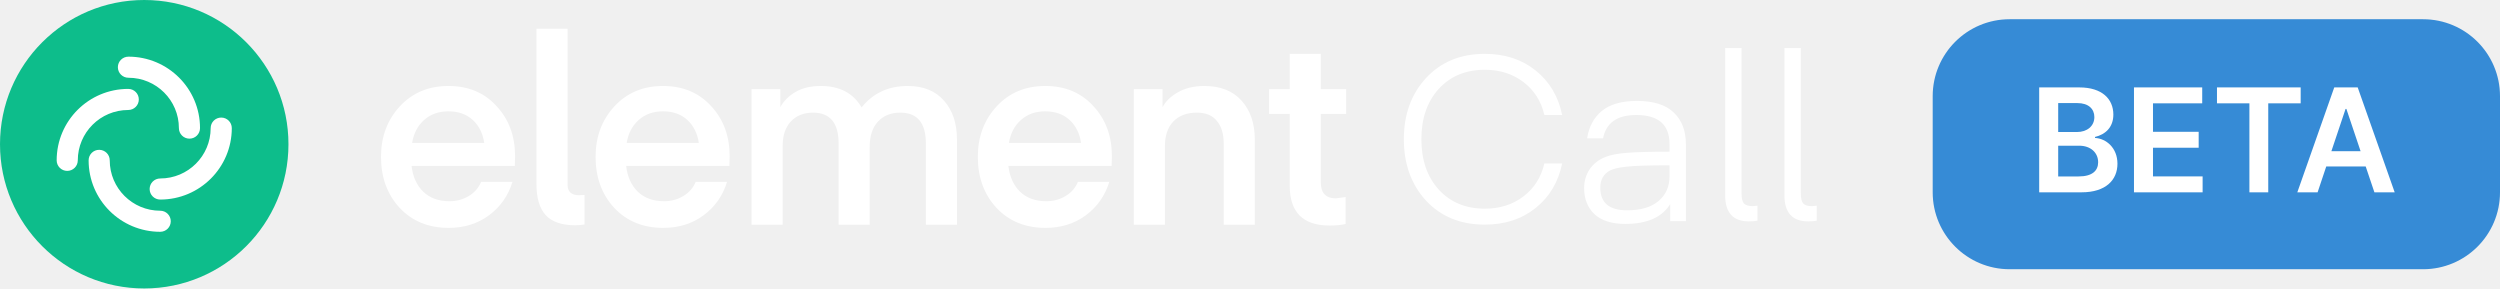
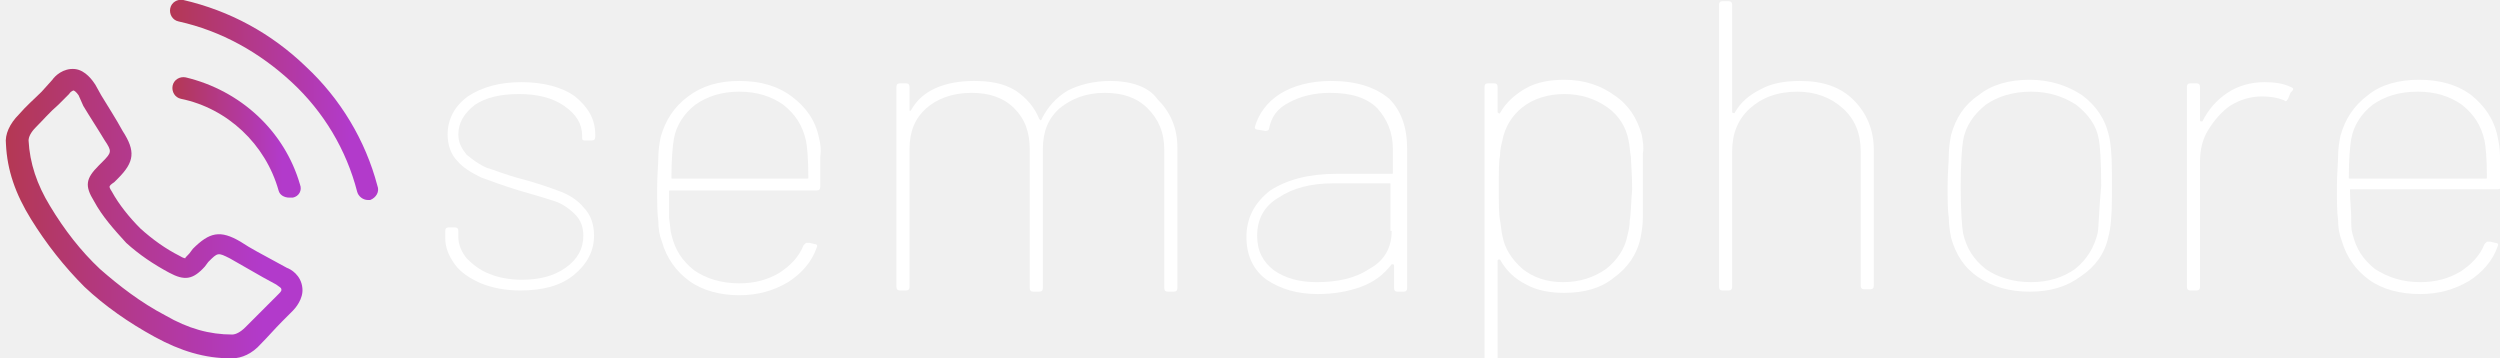
- <svg xmlns="http://www.w3.org/2000/svg" width="260" height="30" viewBox="0 0 260 30" fill="none">
-   <circle cx="15" cy="15" r="13" fill="white" />
-   <path fill-rule="evenodd" clip-rule="evenodd" d="M15 30C23.284 30 30 23.284 30 15C30 6.716 23.284 0 15 0C6.716 0 0 6.716 0 15C0 23.284 6.716 30 15 30ZM12.258 6.989C12.258 6.384 12.75 5.893 13.357 5.893C17.469 5.893 20.802 9.22 20.802 13.323C20.802 13.929 20.311 14.42 19.704 14.42C19.097 14.42 18.605 13.929 18.605 13.323C18.605 10.431 16.255 8.086 13.357 8.086C12.75 8.086 12.258 7.595 12.258 6.989ZM24.107 13.323C24.107 12.718 23.615 12.227 23.008 12.227C22.401 12.227 21.909 12.718 21.909 13.323C21.909 16.216 19.559 18.561 16.661 18.561C16.054 18.561 15.562 19.052 15.562 19.658C15.562 20.263 16.054 20.754 16.661 20.754C20.773 20.754 24.107 17.427 24.107 13.323ZM17.76 23.011C17.76 23.616 17.268 24.107 16.662 24.107C12.549 24.107 9.216 20.78 9.216 16.677C9.216 16.071 9.707 15.581 10.314 15.581C10.921 15.581 11.413 16.071 11.413 16.677C11.413 19.57 13.763 21.915 16.662 21.915C17.268 21.915 17.76 22.405 17.76 23.011ZM5.893 16.677C5.893 17.282 6.385 17.773 6.991 17.773C7.598 17.773 8.09 17.282 8.09 16.677C8.09 13.784 10.44 11.439 13.339 11.439C13.945 11.439 14.437 10.948 14.437 10.343C14.437 9.737 13.945 9.246 13.339 9.246C9.226 9.246 5.893 12.573 5.893 16.677Z" fill="#0DBD8B" />
-   <path d="M53.541 17.258H42.805C42.932 18.381 43.34 19.278 44.028 19.949C44.717 20.601 45.623 20.927 46.746 20.927C47.489 20.927 48.159 20.746 48.757 20.384C49.355 20.021 49.781 19.532 50.035 18.916H53.296C52.861 20.347 52.046 21.507 50.85 22.395C49.672 23.264 48.277 23.699 46.664 23.699C44.563 23.699 42.86 23.002 41.555 21.607C40.269 20.211 39.625 18.445 39.625 16.307C39.625 14.223 40.278 12.475 41.582 11.061C42.887 9.648 44.572 8.942 46.637 8.942C48.703 8.942 50.37 9.639 51.638 11.034C52.925 12.411 53.568 14.151 53.568 16.252L53.541 17.258ZM46.637 11.578C45.623 11.578 44.78 11.877 44.11 12.475C43.439 13.073 43.023 13.87 42.86 14.866H50.361C50.216 13.87 49.817 13.073 49.165 12.475C48.513 11.877 47.67 11.578 46.637 11.578Z" fill="white" />
-   <path d="M55.793 19.16V2.99H59.028V19.215C59.028 19.94 59.426 20.302 60.223 20.302L60.794 20.275V23.346C60.486 23.4 60.16 23.427 59.816 23.427C58.421 23.427 57.397 23.074 56.745 22.367C56.11 21.661 55.793 20.592 55.793 19.16Z" fill="white" />
-   <path d="M75.856 17.258H65.121C65.248 18.381 65.656 19.278 66.344 19.949C67.032 20.601 67.938 20.927 69.062 20.927C69.805 20.927 70.475 20.746 71.073 20.384C71.671 20.021 72.097 19.532 72.35 18.916H75.612C75.177 20.347 74.362 21.507 73.166 22.395C71.988 23.264 70.593 23.699 68.98 23.699C66.879 23.699 65.175 23.002 63.871 21.607C62.584 20.211 61.941 18.445 61.941 16.307C61.941 14.223 62.593 12.475 63.898 11.061C65.203 9.648 66.888 8.942 68.953 8.942C71.019 8.942 72.686 9.639 73.954 11.034C75.24 12.411 75.883 14.151 75.883 16.252L75.856 17.258ZM68.953 11.578C67.938 11.578 67.096 11.877 66.425 12.475C65.755 13.073 65.338 13.87 65.175 14.866H72.677C72.531 13.87 72.133 13.073 71.481 12.475C70.828 11.877 69.986 11.578 68.953 11.578Z" fill="white" />
-   <path d="M90.448 15.274V23.373H87.214V14.921C87.214 12.783 86.326 11.714 84.55 11.714C83.59 11.714 82.82 12.022 82.24 12.638C81.678 13.254 81.398 14.096 81.398 15.165V23.373H78.163V9.268H81.153V11.143C81.497 10.509 82.023 9.983 82.729 9.567C83.436 9.15 84.315 8.942 85.366 8.942C87.323 8.942 88.736 9.684 89.606 11.17C90.801 9.684 92.396 8.942 94.389 8.942C96.038 8.942 97.306 9.458 98.194 10.491C99.082 11.505 99.525 12.846 99.525 14.513V23.373H96.291V14.921C96.291 12.783 95.403 11.714 93.628 11.714C92.649 11.714 91.87 12.031 91.29 12.665C90.729 13.281 90.448 14.151 90.448 15.274Z" fill="white" />
-   <path d="M115.61 17.258H104.874C105.001 18.381 105.409 19.278 106.097 19.949C106.786 20.601 107.692 20.927 108.815 20.927C109.558 20.927 110.228 20.746 110.826 20.384C111.424 20.021 111.85 19.532 112.104 18.916H115.365C114.93 20.347 114.115 21.507 112.919 22.395C111.741 23.264 110.346 23.699 108.734 23.699C106.632 23.699 104.929 23.002 103.624 21.607C102.338 20.211 101.694 18.445 101.694 16.307C101.694 14.223 102.347 12.475 103.651 11.061C104.956 9.648 106.641 8.942 108.706 8.942C110.772 8.942 112.439 9.639 113.707 11.034C114.994 12.411 115.637 14.151 115.637 16.252L115.61 17.258ZM108.706 11.578C107.692 11.578 106.849 11.877 106.179 12.475C105.508 13.073 105.092 13.87 104.929 14.866H112.43C112.285 13.87 111.886 13.073 111.234 12.475C110.582 11.877 109.739 11.578 108.706 11.578Z" fill="white" />
-   <path d="M120.906 9.268V11.143C121.232 10.527 121.767 10.011 122.51 9.594C123.271 9.159 124.186 8.942 125.255 8.942C126.922 8.942 128.208 9.449 129.114 10.463C130.038 11.478 130.5 12.828 130.5 14.513V23.373H127.266V14.921C127.266 13.924 127.03 13.145 126.559 12.583C126.106 12.004 125.409 11.714 124.467 11.714C123.434 11.714 122.619 12.022 122.021 12.638C121.441 13.254 121.151 14.105 121.151 15.193V23.373H117.917V9.268H120.906Z" fill="white" />
-   <path d="M139.946 20.492V23.291C139.547 23.4 138.985 23.455 138.261 23.455C135.507 23.455 134.13 22.069 134.13 19.296V11.85H131.982V9.268H134.13V5.599H137.364V9.268H140V11.85H137.364V18.97C137.364 20.076 137.889 20.628 138.94 20.628L139.946 20.492Z" fill="white" />
-   <path d="M148.304 20.864C146.768 19.184 146 17.056 146 14.48C146 11.904 146.768 9.784 148.304 8.12C149.856 6.44 151.896 5.6 154.424 5.6C156.504 5.6 158.264 6.176 159.704 7.328C161.144 8.48 162.064 10.024 162.464 11.96H160.616C160.28 10.52 159.552 9.376 158.432 8.528C157.312 7.68 155.976 7.256 154.424 7.256C152.44 7.256 150.84 7.92 149.624 9.248C148.424 10.576 147.824 12.32 147.824 14.48C147.824 16.64 148.424 18.384 149.624 19.712C150.84 21.04 152.44 21.704 154.424 21.704C155.976 21.704 157.312 21.28 158.432 20.432C159.552 19.584 160.28 18.44 160.616 17H162.464C162.064 18.936 161.144 20.48 159.704 21.632C158.264 22.784 156.504 23.36 154.424 23.36C151.896 23.36 149.856 22.528 148.304 20.864Z" fill="white" />
-   <path d="M173.63 17.192C171.438 17.192 169.942 17.24 169.142 17.336C168.358 17.416 167.782 17.552 167.414 17.744C166.758 18.112 166.43 18.704 166.43 19.52C166.43 21.088 167.358 21.872 169.214 21.872C170.638 21.872 171.726 21.552 172.478 20.912C173.246 20.272 173.63 19.416 173.63 18.344V17.192ZM169.022 23.288C167.63 23.288 166.566 22.952 165.83 22.28C165.11 21.592 164.75 20.688 164.75 19.568C164.75 18.832 164.942 18.176 165.326 17.6C165.726 17.024 166.27 16.6 166.958 16.328C167.534 16.104 168.278 15.96 169.19 15.896C170.102 15.816 171.582 15.776 173.63 15.776V14.984C173.63 12.968 172.478 11.96 170.174 11.96C168.19 11.96 167.038 12.768 166.718 14.384H165.062C165.238 13.2 165.742 12.256 166.574 11.552C167.422 10.848 168.646 10.496 170.246 10.496C171.958 10.496 173.23 10.896 174.062 11.696C174.91 12.496 175.334 13.6 175.334 15.008V23H173.702V21.224C172.854 22.6 171.294 23.288 169.022 23.288Z" fill="white" />
-   <path d="M179.418 20.312V5H181.122V20.12C181.122 20.616 181.202 20.96 181.362 21.152C181.538 21.344 181.85 21.44 182.298 21.44L182.778 21.392V22.952C182.506 23 182.21 23.024 181.89 23.024C180.242 23.024 179.418 22.12 179.418 20.312Z" fill="white" />
-   <path d="M185.582 20.312V5H187.286V20.12C187.286 20.616 187.366 20.96 187.526 21.152C187.702 21.344 188.014 21.44 188.462 21.44L188.942 21.392V22.952C188.67 23 188.374 23.024 188.054 23.024C186.406 23.024 185.582 22.12 185.582 20.312Z" fill="white" />
-   <path d="M201 10C201 5.582 204.582 2 209 2H252C256.418 2 260 5.582 260 10V20C260 24.418 256.418 28 252 28H209C204.582 28 201 24.418 201 20V10Z" fill="#368BD6" />
-   <path d="M212.076 20H216.492C218.99 20 220.215 18.727 220.215 17.028C220.215 15.376 219.043 14.407 217.882 14.348V14.242C218.947 13.992 219.789 13.246 219.789 11.919C219.789 10.295 218.617 9.091 216.252 9.091H212.076V20ZM214.052 18.349V15.153H216.231C217.451 15.153 218.207 15.898 218.207 16.873C218.207 17.741 217.61 18.349 216.178 18.349H214.052ZM214.052 13.73V10.721H216.05C217.211 10.721 217.813 11.334 217.813 12.175C217.813 13.134 217.035 13.73 216.007 13.73H214.052ZM221.934 20H229.072V18.343H223.911V15.366H228.662V13.709H223.911V10.748H229.03V9.091H221.934V20ZM230.566 10.748H233.938V20H235.898V10.748H239.27V9.091H230.566V10.748ZM241.031 20L241.931 17.31H246.032L246.938 20H249.047L245.201 9.091H242.762L238.921 20H241.031ZM242.464 15.723L243.939 11.328H244.024L245.5 15.723H242.464Z" fill="white" />
+ <svg xmlns="http://www.w3.org/2000/svg" version="1.1" id="Layer_1" x="0px" y="0px" viewBox="0 0 210 30" style="enable-background:new 0 0 210 30;" xml:space="preserve">
+   <style type="text/css">
+ 	.st0{fill:url(#SVGID_1_);}
+ 	.st1{fill:url(#SVGID_00000106145877958638835450000014898504409810566582_);}
+ 	.st2{fill:url(#SVGID_00000116947590747056324490000000942399683057659018_);}
+ 	.st3{fill:#FFFFFF;}
+ </style>
+   <g>
+     <linearGradient id="SVGID_1_" gradientUnits="userSpaceOnUse" x1="-3.514" y1="17.904" x2="22.096" y2="17.904">
+       <stop offset="0" style="stop-color:#B4373D" />
+       <stop offset="1" style="stop-color:#B23ACB" />
+     </linearGradient>
+     <path class="st0" d="M24.1,22.5L23,21.9c-0.9-0.5-1.9-1-2.8-1.6c-1.7-1-2.6-0.8-4,0.6l-0.3,0.4c-0.3,0.3-0.4,0.4-0.3,0.4   c0,0-0.2,0-0.5-0.2c-1.2-0.6-2.3-1.4-3.3-2.3c-0.9-0.9-1.8-2-2.4-3.1c-0.2-0.3-0.2-0.4-0.2-0.4c0-0.1,0.1-0.2,0.4-0.4l0.3-0.3   c1.4-1.4,1.5-2.3,0.4-4C9.7,9.9,9.1,9,8.5,8L8,7.1C7.8,6.8,7.2,5.9,6.3,5.8c-1-0.1-1.7,0.6-1.9,0.9l-0.9,1C2.9,8.3,2.2,8.9,1.6,9.6   c-0.8,0.8-1.2,1.7-1.1,2.5c0.1,2.2,0.8,4.2,2.1,6.3c1.3,2.1,2.8,4,4.5,5.7c1.7,1.6,3.7,3,5.9,4.2c2.2,1.2,4.2,1.8,6.4,1.8   c0,0,0.1,0,0.1,0c0.8,0,1.7-0.4,2.4-1.2c0.6-0.6,1.2-1.3,1.8-1.9l0.9-0.9c0.2-0.2,0.9-1,0.8-1.9C25.3,23.1,24.4,22.6,24.1,22.5z    M23.4,24.7l-0.9,0.9c-0.6,0.6-1.3,1.3-1.9,1.9c-0.4,0.4-0.8,0.6-1.1,0.6c-1.9,0-3.7-0.5-5.6-1.6c-2.1-1.1-3.9-2.5-5.5-3.9   c-1.6-1.5-3-3.3-4.2-5.3c-1.1-1.8-1.7-3.6-1.8-5.5c0-0.3,0.2-0.7,0.6-1.1c0.6-0.6,1.2-1.3,1.9-1.9l0.9-0.9c0.2-0.3,0.4-0.3,0.4-0.3   c0,0,0.2,0.1,0.4,0.4L7,8.9c0.6,1,1.2,1.9,1.8,2.9c0.6,0.9,0.6,1-0.2,1.8l-0.3,0.3c-1.1,1.1-1.2,1.7-0.4,3c0.7,1.3,1.7,2.4,2.7,3.5   c0,0,0,0,0,0c0,0,0,0,0,0c0,0,0,0,0,0c0,0,0,0,0,0c1.1,1,2.3,1.8,3.6,2.5c1.3,0.7,2,0.6,3-0.5l0.3-0.4c0.8-0.8,0.8-0.8,1.8-0.3   c0.9,0.5,1.9,1.1,2.8,1.6l1.1,0.6c0.3,0.2,0.4,0.3,0.4,0.3C23.7,24.4,23.6,24.5,23.4,24.7z" />
+     <linearGradient id="SVGID_00000103236402328528767840000000775380794675164807_" gradientUnits="userSpaceOnUse" x1="12.746" y1="11.549" x2="23.727" y2="11.549">
+       <stop offset="0" style="stop-color:#B4373D" />
+       <stop offset="1" style="stop-color:#B23ACB" />
+     </linearGradient>
+     <path style="fill:url(#SVGID_00000103236402328528767840000000775380794675164807_);" d="M23.4,16c0.1,0.4,0.5,0.6,0.9,0.6   c0.1,0,0.2,0,0.3,0c0.5-0.1,0.8-0.6,0.6-1.1c-1.3-4.5-5-7.9-9.6-9c-0.5-0.1-1,0.2-1.1,0.7c-0.1,0.5,0.2,1,0.7,1.1   C19.1,9.1,22.3,12.1,23.4,16z" />
+     <linearGradient id="SVGID_00000119838730689870915840000003937770960257418168_" gradientUnits="userSpaceOnUse" x1="11.42" y1="8.36" x2="29.39" y2="8.36">
+       <stop offset="0" style="stop-color:#B4373D" />
+       <stop offset="1" style="stop-color:#B23ACB" />
+     </linearGradient>
+     <path style="fill:url(#SVGID_00000119838730689870915840000003937770960257418168_);" d="M31.7,15.6c-1-3.8-3.1-7.3-6-10   C22.8,2.8,19.3,0.9,15.4,0c-0.5-0.1-1,0.2-1.1,0.7c0,0,0,0,0,0c-0.1,0.5,0.2,1,0.7,1.1c3.6,0.8,6.8,2.6,9.5,5.1   c2.7,2.5,4.6,5.7,5.5,9.2c0.1,0.4,0.5,0.7,0.9,0.7c0.1,0,0.2,0,0.2,0C31.6,16.6,31.9,16.1,31.7,15.6z" />
+   </g>
+   <g>
+     <path class="st3" d="M93.3,6.8c-1.4,0-2.6,0.3-3.6,0.8c-1,0.6-1.7,1.4-2.2,2.4c0,0,0,0.1-0.1,0.1c0,0,0,0-0.1-0.1   c-0.4-1-1.1-1.8-2-2.4c-1-0.6-2.1-0.8-3.5-0.8c-1.2,0-2.3,0.2-3.2,0.6c-0.9,0.4-1.6,1-2.1,1.9c0,0-0.1,0-0.1,0c0,0,0,0,0-0.1V7.3   c0-0.2-0.1-0.3-0.3-0.3h-0.5c-0.2,0-0.3,0.1-0.3,0.3v16.8c0,0.2,0.1,0.3,0.3,0.3h0.5c0.2,0,0.3-0.1,0.3-0.3V12.5   c0-1.5,0.5-2.6,1.4-3.4c0.9-0.8,2.2-1.3,3.8-1.3c1.5,0,2.7,0.4,3.6,1.3c0.9,0.9,1.3,2,1.3,3.5v11.6c0,0.2,0.1,0.3,0.3,0.3h0.5   c0.2,0,0.3-0.1,0.3-0.3V12.5c0-1.5,0.5-2.6,1.4-3.4c1-0.8,2.2-1.3,3.8-1.3c1.5,0,2.7,0.4,3.6,1.3c0.9,0.9,1.4,2,1.4,3.5v11.6   c0,0.2,0.1,0.3,0.3,0.3h0.5c0.2,0,0.3-0.1,0.3-0.3V12.4c0-1.7-0.6-3-1.7-4.1C96.5,7.3,95,6.8,93.3,6.8z" />
+     <path class="st3" d="M68.8,11.6c-0.3-1.5-1.1-2.6-2.3-3.5c-1.2-0.9-2.7-1.3-4.4-1.3c-1.7,0-3.1,0.4-4.3,1.3c-1.2,0.9-1.9,2-2.3,3.4   c-0.1,0.5-0.2,1.1-0.2,1.7c0,0.6-0.1,1.5-0.1,2.6c0,1.2,0,2.1,0.1,2.8c0,0.6,0.1,1.2,0.3,1.7c0.4,1.4,1.2,2.5,2.3,3.3   c1.1,0.8,2.6,1.2,4.2,1.2c1.6,0,2.9-0.4,4.1-1.1c1.1-0.7,2-1.7,2.4-2.9c0.1-0.2,0-0.3-0.2-0.3l-0.4-0.1h-0.2c-0.1,0-0.1,0-0.2,0.1   l-0.1,0.1c-0.4,1-1.1,1.7-2,2.3c-1,0.6-2.1,0.9-3.4,0.9c-1.5,0-2.8-0.4-3.8-1.1c-1-0.8-1.6-1.7-1.9-3c-0.1-0.3-0.1-0.8-0.2-1.4   c0-0.6,0-1.3,0-2.2c0-0.1,0-0.1,0.1-0.1h12.3c0.2,0,0.3-0.1,0.3-0.3c0-1.1,0-1.9,0-2.5C69,12.5,68.9,12,68.8,11.6z M67.8,15H56.5   c-0.1,0-0.1,0-0.1-0.1c0-1.5,0.1-2.6,0.2-3.2c0.2-1.2,0.9-2.2,1.8-2.9c1-0.7,2.2-1.1,3.7-1.1c1.5,0,2.7,0.4,3.7,1.1   c1,0.8,1.6,1.7,1.9,3c0.1,0.5,0.2,1.5,0.2,3.1C67.9,15,67.9,15,67.8,15z" />
+     <path class="st3" d="M47.1,16.1c-0.8-0.3-1.9-0.7-3.4-1.1c-1.2-0.3-2.1-0.7-2.8-0.9c-0.7-0.3-1.2-0.7-1.7-1.1   c-0.4-0.5-0.7-1-0.7-1.7c0-1,0.5-1.8,1.4-2.5c0.9-0.6,2.1-0.9,3.7-0.9c1.5,0,2.8,0.3,3.8,1c1,0.7,1.5,1.5,1.5,2.5v0.2   c0,0.2,0.1,0.2,0.3,0.2h0.5c0.2,0,0.3-0.1,0.3-0.3v-0.2c0-1.3-0.6-2.3-1.7-3.2c-1.1-0.8-2.7-1.2-4.5-1.2c-1.8,0-3.3,0.4-4.5,1.2   c-1.1,0.8-1.7,1.9-1.7,3.2c0,0.9,0.3,1.7,0.8,2.2c0.5,0.6,1.2,1,2,1.4c0.8,0.3,1.9,0.7,3.2,1.1c1.4,0.4,2.4,0.7,3,0.9   s1.2,0.6,1.7,1.1c0.5,0.5,0.7,1.1,0.7,1.8c0,1.1-0.5,2-1.5,2.7c-1,0.7-2.2,1-3.7,1c-1,0-2-0.2-2.7-0.5c-0.8-0.3-1.4-0.8-1.9-1.3   c-0.4-0.5-0.7-1.1-0.7-1.8v-0.5c0-0.2-0.1-0.3-0.3-0.3h-0.5c-0.2,0-0.3,0.1-0.3,0.3v0.6c0,0.8,0.3,1.5,0.8,2.2   c0.5,0.7,1.3,1.2,2.2,1.6c1,0.4,2.1,0.6,3.3,0.6c1.9,0,3.4-0.4,4.5-1.3c1.1-0.9,1.7-2,1.7-3.3c0-1-0.3-1.8-0.9-2.4   C48.6,16.9,47.9,16.4,47.1,16.1z" />
+     <path class="st3" d="M137.9,11.3c-0.4-1.4-1.1-2.5-2.3-3.3c-1.1-0.8-2.5-1.3-4.2-1.3c-1.2,0-2.3,0.2-3.2,0.7   c-0.9,0.5-1.7,1.2-2.2,2.1c0,0-0.1,0.1-0.1,0c0,0-0.1,0-0.1-0.1V7.3c0-0.2-0.1-0.3-0.3-0.3h-0.5c-0.2,0-0.3,0.1-0.3,0.3V31   c0,0.2,0.1,0.3,0.3,0.3h0.5c0.2,0,0.3-0.1,0.3-0.3v-9.1c0,0,0-0.1,0.1-0.1c0,0,0,0,0.1,0c0.5,0.9,1.2,1.6,2.2,2.1   c0.9,0.5,2,0.7,3.2,0.7c1.7,0,3.1-0.4,4.2-1.3c1.1-0.8,1.9-1.9,2.2-3.3c0.1-0.5,0.2-1.1,0.2-1.7c0-0.6,0-1.5,0-2.7   c0-1.2,0-2.1,0-2.7C138.1,12.4,138,11.8,137.9,11.3z M136.9,18.5c0,0.5-0.1,0.9-0.2,1.3c-0.2,1.1-0.9,2.1-1.8,2.8   c-1,0.7-2.2,1.1-3.6,1.1c-1.4,0-2.5-0.4-3.4-1.1c-0.9-0.8-1.5-1.7-1.7-2.8c-0.1-0.4-0.1-0.8-0.2-1.3c-0.1-0.5-0.1-1.4-0.1-2.7   c0-1.4,0-2.3,0.1-2.7c0-0.5,0.1-0.9,0.2-1.3c0.2-1.1,0.8-2.1,1.7-2.8c0.9-0.7,2.1-1.1,3.5-1.1c1.4,0,2.6,0.4,3.6,1.1   c1,0.7,1.6,1.7,1.8,2.8c0.1,0.4,0.1,0.9,0.2,1.4c0,0.5,0.1,1.4,0.1,2.7C137,17.1,137,18,136.9,18.5z" />
+     <path class="st3" d="M192.4,7.3c-0.6-0.3-1.4-0.4-2.2-0.4c-1.1,0-2.2,0.3-3.1,0.9c-0.9,0.6-1.6,1.4-2.1,2.4c0,0,0,0-0.1,0   c0,0-0.1,0-0.1-0.1V7.3c0-0.2-0.1-0.3-0.3-0.3h-0.5c-0.2,0-0.3,0.1-0.3,0.3v16.8c0,0.2,0.1,0.3,0.3,0.3h0.5c0.2,0,0.3-0.1,0.3-0.3   V13.6c0-1,0.2-1.9,0.7-2.7c0.5-0.8,1.1-1.5,1.8-2c0.8-0.5,1.7-0.8,2.7-0.8c0.7,0,1.3,0.1,1.8,0.3c0.1,0,0.1,0.1,0.2,0.1   c0.1,0,0.1-0.1,0.2-0.2l0.2-0.5C192.7,7.5,192.7,7.4,192.4,7.3z" />
+     <path class="st3" d="M210,13.1c0-0.6-0.1-1.1-0.2-1.6c-0.3-1.5-1.1-2.6-2.2-3.5c-1.2-0.9-2.7-1.3-4.4-1.3c-1.7,0-3.2,0.4-4.3,1.3   c-1.2,0.9-1.9,2-2.3,3.4c-0.1,0.5-0.2,1.1-0.2,1.7c0,0.6-0.1,1.5-0.1,2.6c0,1.2,0,2.1,0.1,2.8c0,0.6,0.1,1.2,0.3,1.7   c0.4,1.4,1.2,2.5,2.3,3.3c1.1,0.8,2.6,1.2,4.3,1.2c1.6,0,2.9-0.4,4.1-1.1c1.1-0.7,2-1.7,2.4-2.9c0.1-0.2,0-0.3-0.2-0.3l-0.4-0.1   h-0.2c-0.1,0-0.1,0-0.2,0.1l-0.1,0.1c-0.4,1-1.1,1.7-2,2.3c-1,0.6-2.1,0.9-3.4,0.9c-1.5,0-2.7-0.4-3.8-1.1c-1-0.8-1.6-1.7-1.9-3   c-0.1-0.3-0.1-0.8-0.1-1.4c0-0.6-0.1-1.3-0.1-2.2c0-0.1,0-0.1,0.1-0.1h12.3c0.2,0,0.3-0.1,0.3-0.3C210,14.6,210,13.8,210,13.1z    M208.8,15h-11.4c-0.1,0-0.1,0-0.1-0.1c0-1.5,0.1-2.6,0.2-3.2c0.2-1.2,0.9-2.2,1.8-2.9c1-0.7,2.2-1.1,3.8-1.1   c1.5,0,2.7,0.4,3.7,1.1c1,0.8,1.6,1.7,1.9,3c0.1,0.5,0.2,1.5,0.2,3.1C208.9,15,208.9,15,208.8,15z" />
+     <path class="st3" d="M111.8,6.8c-1.7,0-3.2,0.4-4.3,1.1c-1.1,0.7-1.8,1.7-2.1,2.8c0,0.1,0.1,0.2,0.3,0.2l0.6,0.1   c0.2,0,0.3-0.1,0.3-0.2c0.2-1,0.7-1.7,1.7-2.2c0.9-0.5,2.1-0.8,3.4-0.8c1.8,0,3.1,0.4,4,1.3c0.8,0.9,1.3,2,1.3,3.4v2   c0,0.1,0,0.1-0.1,0.1h-4.6c-2.4,0-4.2,0.5-5.6,1.4c-1.3,1-2,2.3-2,3.9c0,1.6,0.6,2.8,1.7,3.6c1.2,0.8,2.6,1.2,4.3,1.2   c1.3,0,2.5-0.2,3.6-0.6c1.1-0.4,1.9-1,2.6-1.9c0,0,0.1,0,0.1,0s0.1,0,0.1,0.1v1.9c0,0.2,0.1,0.3,0.3,0.3h0.5c0.2,0,0.3-0.1,0.3-0.3   V12.5c0-1.8-0.5-3.2-1.5-4.2C115.5,7.3,113.9,6.8,111.8,6.8z M116.9,19.4c0,1.4-0.6,2.5-1.9,3.2c-1.2,0.8-2.7,1.1-4.4,1.1   c-1.4,0-2.6-0.3-3.6-1c-0.9-0.7-1.4-1.6-1.4-2.9c0-1.4,0.6-2.5,1.8-3.2c1.2-0.8,2.7-1.2,4.6-1.2h4.7c0.1,0,0.1,0,0.1,0.1V19.4z" />
+     <path class="st3" d="M151.2,6.8c-1.3,0-2.4,0.2-3.3,0.7c-1,0.5-1.7,1.1-2.2,2c0,0,0,0-0.1,0c0,0-0.1,0-0.1-0.1v-9   c0-0.2-0.1-0.3-0.3-0.3h-0.5c-0.2,0-0.3,0.1-0.3,0.3v23.7c0,0.2,0.1,0.3,0.3,0.3h0.5c0.2,0,0.3-0.1,0.3-0.3V12.7   c0-1.5,0.5-2.7,1.5-3.6c1-0.9,2.3-1.4,4-1.4c1.5,0,2.8,0.5,3.8,1.4c1,0.9,1.5,2.1,1.5,3.6v11.3c0,0.2,0.1,0.3,0.3,0.3h0.5   c0.2,0,0.3-0.1,0.3-0.3V12.6c0-1.7-0.6-3.1-1.7-4.2C154.6,7.3,153.1,6.8,151.2,6.8z" />
+     <path class="st3" d="M174.9,8c-1.2-0.8-2.7-1.3-4.4-1.3c-1.7,0-3.2,0.4-4.3,1.3c-1.2,0.8-1.9,1.9-2.3,3.3c-0.1,0.5-0.2,1.1-0.2,1.7   c0,0.6-0.1,1.5-0.1,2.6c0,1.2,0,2.1,0.1,2.7c0,0.6,0.1,1.2,0.2,1.7c0.4,1.4,1.1,2.5,2.3,3.3c1.2,0.8,2.6,1.2,4.3,1.2   c1.7,0,3.1-0.4,4.3-1.3c1.2-0.8,2-1.9,2.3-3.3c0.2-0.7,0.3-1.8,0.3-3.3v-1.1v-1c0-1.5-0.1-2.6-0.3-3.3C176.8,10,176.1,8.9,174.9,8z    M176.2,19.6c-0.3,1.2-0.9,2.2-1.9,3c-1,0.7-2.2,1.1-3.7,1.1c-1.5,0-2.8-0.4-3.8-1.1c-1-0.8-1.6-1.7-1.9-3   c-0.1-0.6-0.2-1.9-0.2-3.9c0-2,0.1-3.3,0.2-3.9c0.2-1.2,0.9-2.2,1.9-3c1-0.7,2.3-1.1,3.8-1.1c1.5,0,2.7,0.4,3.8,1.1   c1,0.8,1.7,1.7,1.9,2.9c0.1,0.5,0.2,1.8,0.2,3.9C176.3,17.8,176.3,19.1,176.2,19.6z" />
+   </g>
</svg>
